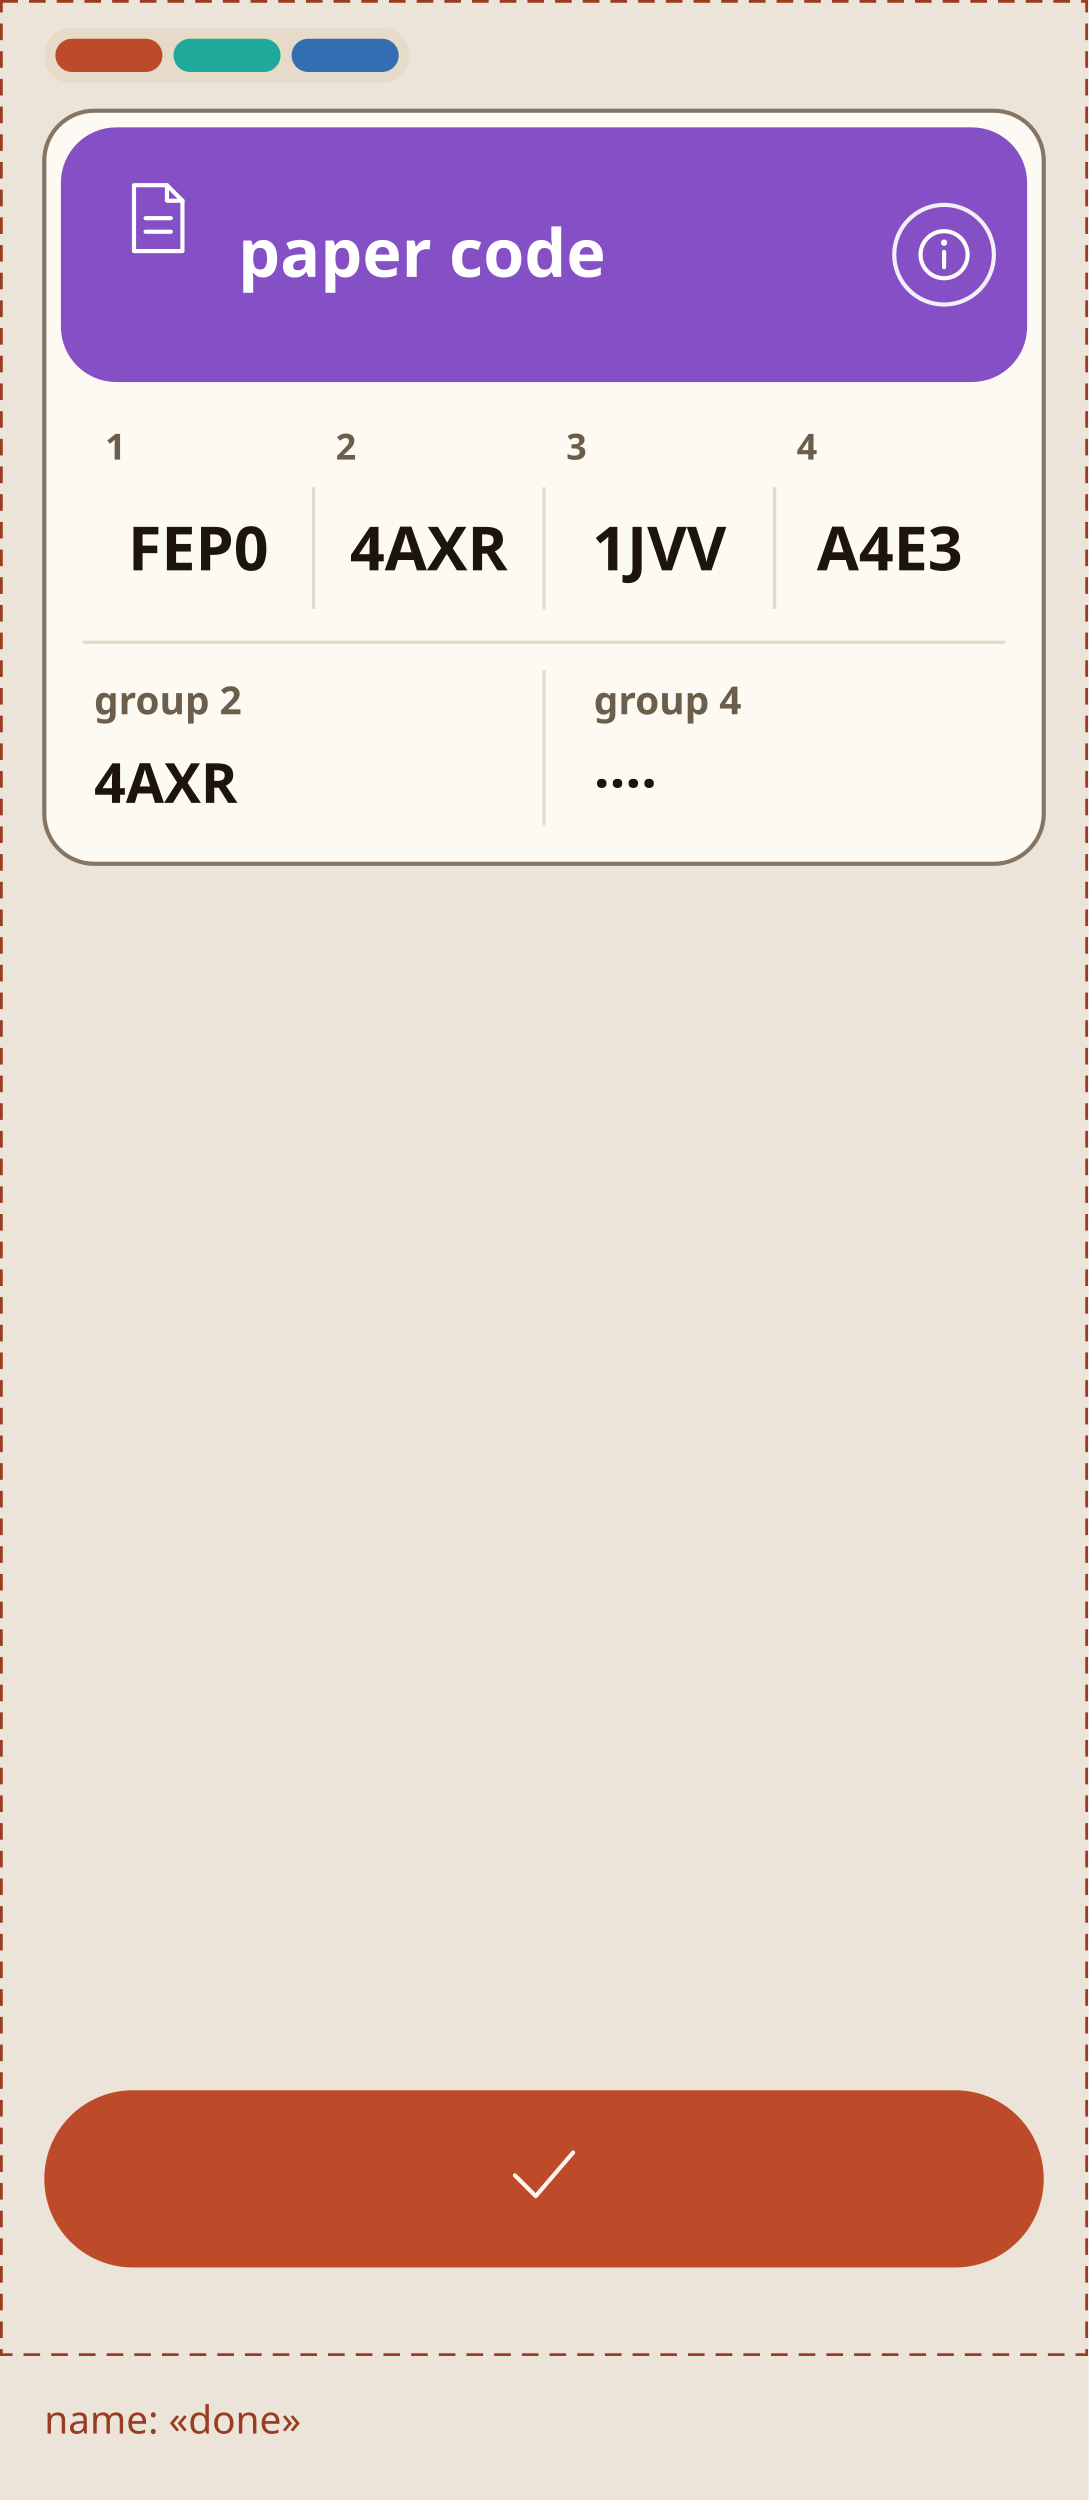
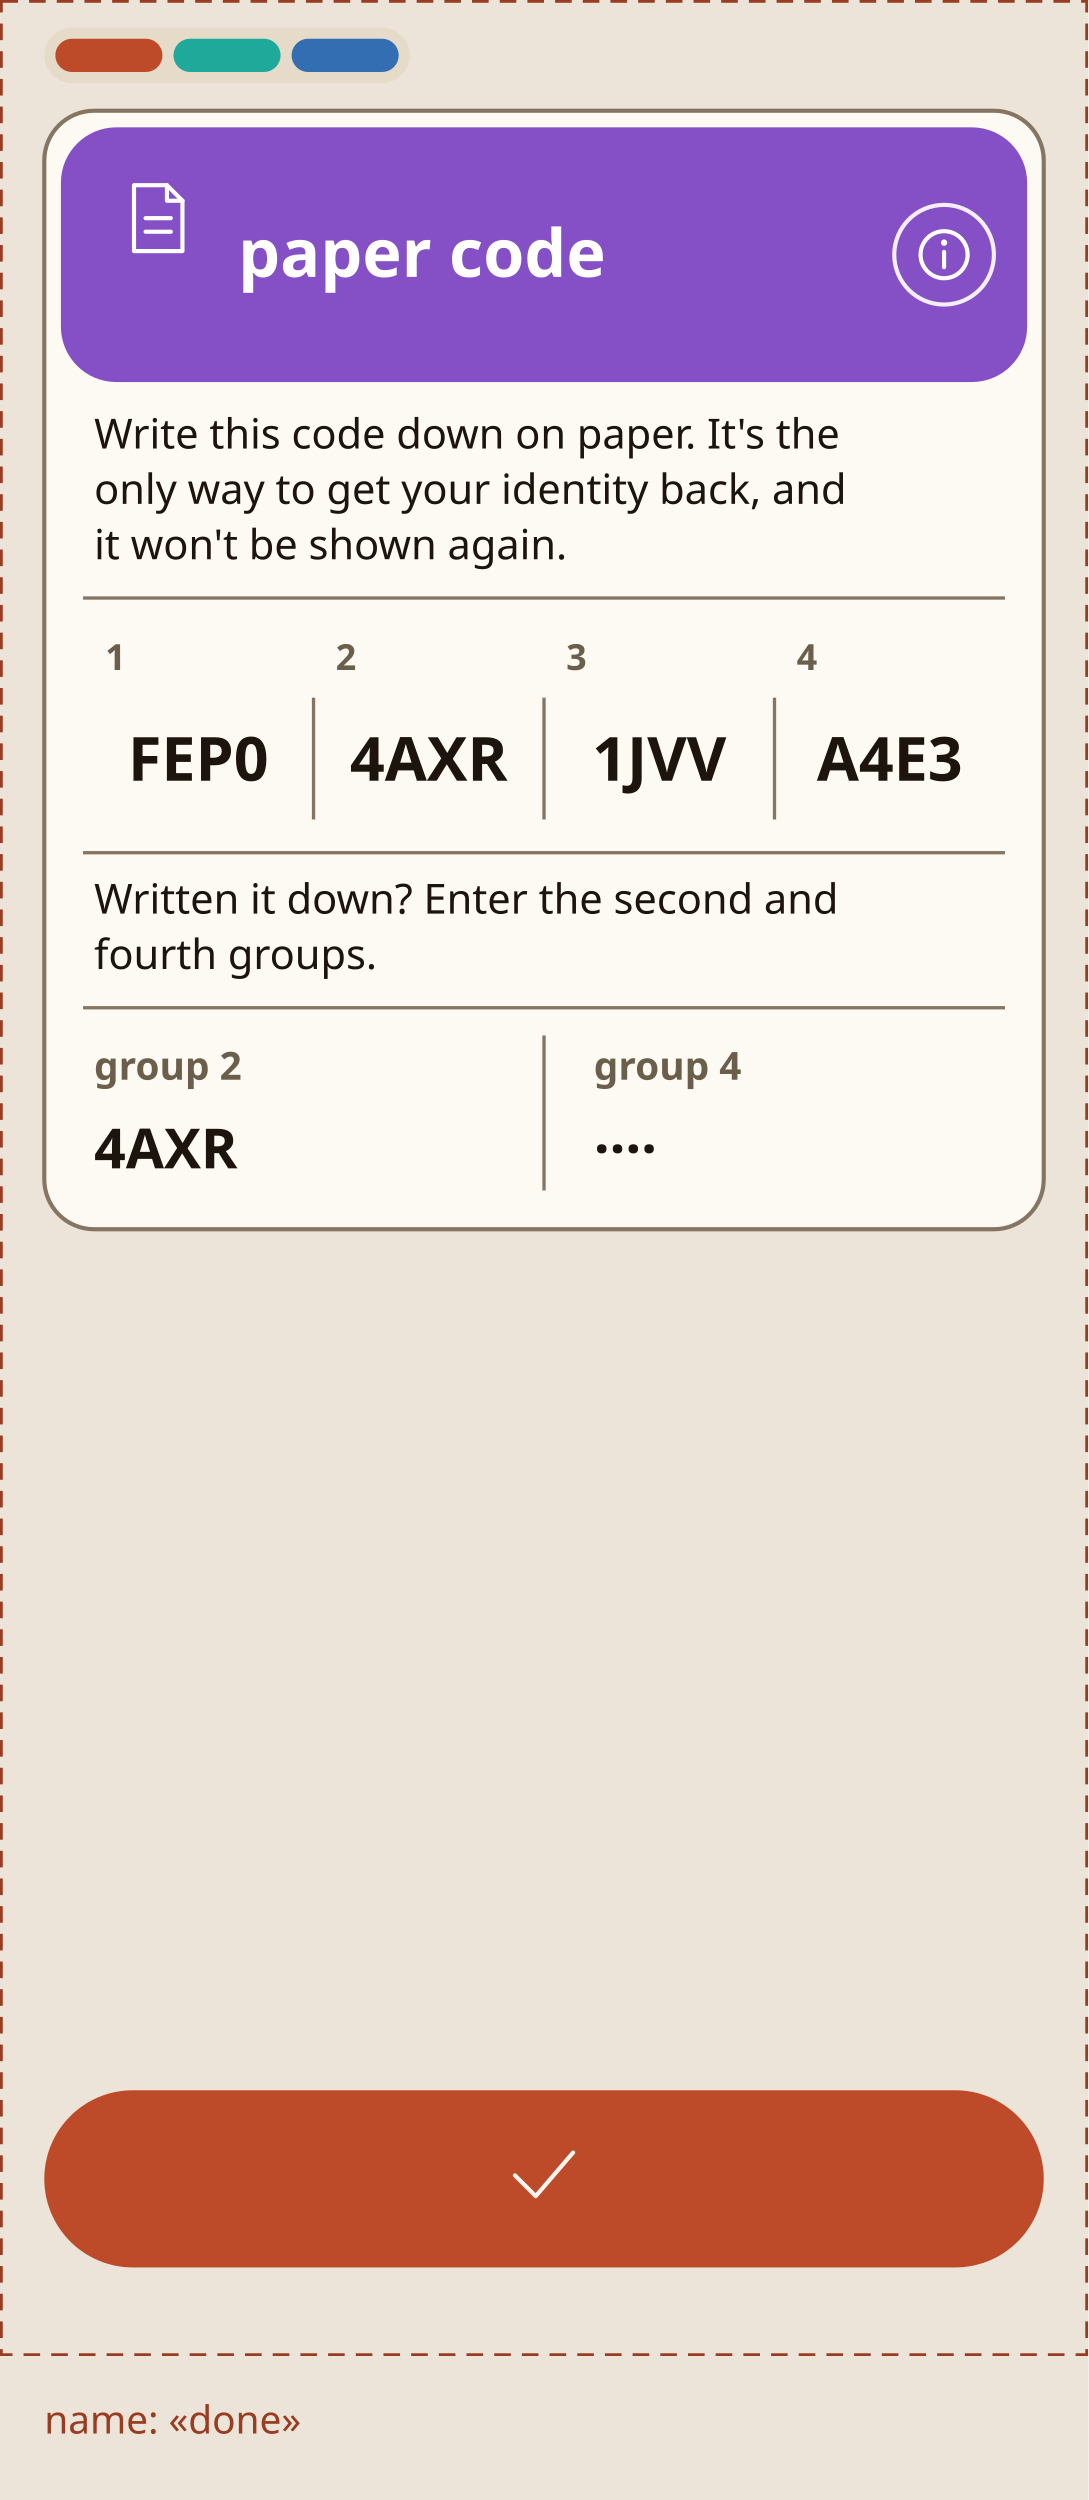
<svg xmlns="http://www.w3.org/2000/svg" width="393" height="903" viewBox="0 0 393 903">
  <defs>
    <style>@font-face{font-family:"Golos Text";font-weight:400 700;src:url(fonts/golos.ttf)}@font-face{font-family:"Russo One";src:url(fonts/russo.ttf)}</style>
    <pattern id="dots" width="16" height="16" patternUnits="userSpaceOnUse">
      <circle cx="2" cy="2" r="1.2" fill="#e6dbc9" />
    </pattern>
  </defs>
  <rect width="393" height="851" fill="#ece4d8" />
  <rect x="16" y="10" width="132" height="20" rx="10.0" fill="#e6dbc9" />
  <rect x="20.0" y="14" width="38.667" height="12" rx="6.0" fill="#bd4b2a" />
  <rect x="62.667" y="14" width="38.667" height="12" rx="6.0" fill="#1fa99a" />
  <rect x="105.333" y="14" width="38.667" height="12" rx="6.0" fill="#336eb2" />
-   <rect x="16" y="40" width="361" height="272" rx="18" fill="#fdfaf4" stroke="#857562" stroke-width="1.5" />
+   <rect x="16" y="40" width="361" height="404" rx="18" fill="#fdfaf4" stroke="#857562" stroke-width="1.5" />
  <rect x="22" y="46" width="349" height="92" rx="20" fill="#8550c5" />
  <g transform="translate(40 62) scale(1.4)" fill="none" stroke="#ffffff" stroke-width="1.07" stroke-linecap="round" stroke-linejoin="round">
    <path d="M6 3.5 H14.5 L18.5 7.5 V20.5 H6 Z" />
    <path d="M14.5 3.5 V7.5 H18.5 M9 12 H15.5 M9 15.5 H15.5" />
  </g>
  <text x="86" y="100" font-family="Golos Text" font-weight="600" font-size="24" fill="#ffffff" text-anchor="start">paper code</text>
  <circle cx="341" cy="92.0" r="18" fill="none" stroke="#ffffff" stroke-width="1.5" opacity=".9" />
  <g transform="translate(329 80.0) scale(1.0)" fill="none" stroke="#ffffff" stroke-width="1.50" stroke-linecap="round" stroke-linejoin="round">
    <circle cx="12" cy="12" r="8.5" />
    <path d="M12 11 V16.5" />
    <path d="M12 7.6 V7.7" stroke-width="2.2" />
  </g>
-   <text x="34" y="162" font-family="Golos Text" font-weight="600" font-size="14" fill="#6b5f4c" text-anchor="start" />
-   <text x="38.0" y="166" font-family="Golos Text" font-weight="600" font-size="13" fill="#6b5f4c" text-anchor="start">1</text>
-   <text x="71.625" y="206" font-family="Golos Text" font-weight="600" font-size="22" fill="#1c140d" text-anchor="middle">FEP0</text>
-   <path d="M113.25 176 V220" stroke="#e6dbc9" stroke-width="1.2" />
-   <text x="121.25" y="166" font-family="Golos Text" font-weight="600" font-size="13" fill="#6b5f4c" text-anchor="start">2</text>
-   <text x="154.875" y="206" font-family="Golos Text" font-weight="600" font-size="22" fill="#1c140d" text-anchor="middle">4AXR</text>
-   <path d="M196.5 176 V220" stroke="#e6dbc9" stroke-width="1.2" />
-   <text x="204.5" y="166" font-family="Golos Text" font-weight="600" font-size="13" fill="#6b5f4c" text-anchor="start">3</text>
-   <text x="238.125" y="206" font-family="Golos Text" font-weight="600" font-size="22" fill="#1c140d" text-anchor="middle">1JVV</text>
-   <path d="M279.75 176 V220" stroke="#e6dbc9" stroke-width="1.2" />
-   <text x="287.75" y="166" font-family="Golos Text" font-weight="600" font-size="13" fill="#6b5f4c" text-anchor="start">4</text>
-   <text x="321.375" y="206" font-family="Golos Text" font-weight="600" font-size="22" fill="#1c140d" text-anchor="middle">A4E3</text>
-   <path d="M30 232 H363" stroke="#e6dbc9" stroke-width="1.2" />
-   <text x="34.0" y="258" font-family="Golos Text" font-weight="600" font-size="14" fill="#6b5f4c" text-anchor="start">group 2</text>
-   <text x="34.0" y="290" font-family="Golos Text" font-weight="600" font-size="20" fill="#1c140d" text-anchor="start">4AXR</text>
-   <path d="M196.5 242 V298" stroke="#e6dbc9" stroke-width="1.2" />
-   <text x="214.5" y="258" font-family="Golos Text" font-weight="600" font-size="14" fill="#6b5f4c" text-anchor="start">group 4</text>
-   <text x="214.5" y="290" font-family="Golos Text" font-weight="600" font-size="20" fill="#1c140d" text-anchor="start">····</text>
+   <text x="34" y="162" font-family="Golos Text" font-weight="400" font-size="15" fill="#1c140d" text-anchor="start">Write this code down on paper. It's the</text>
+   <text x="34" y="182" font-family="Golos Text" font-weight="400" font-size="15" fill="#1c140d" text-anchor="start">only way to get your identity back, and</text>
+   <text x="34" y="202" font-family="Golos Text" font-weight="400" font-size="15" fill="#1c140d" text-anchor="start">it won't be shown again.</text>
+   <path d="M30 216 H363" stroke="#857562" stroke-width="1.2" />
+   <text x="34" y="238" font-family="Golos Text" font-weight="600" font-size="14" fill="#6b5f4c" text-anchor="start" />
+   <text x="38.0" y="242" font-family="Golos Text" font-weight="600" font-size="13" fill="#6b5f4c" text-anchor="start">1</text>
+   <text x="71.625" y="282" font-family="Golos Text" font-weight="600" font-size="22" fill="#1c140d" text-anchor="middle">FEP0</text>
+   <path d="M113.25 252 V296" stroke="#857562" stroke-width="1.2" />
+   <text x="121.25" y="242" font-family="Golos Text" font-weight="600" font-size="13" fill="#6b5f4c" text-anchor="start">2</text>
+   <text x="154.875" y="282" font-family="Golos Text" font-weight="600" font-size="22" fill="#1c140d" text-anchor="middle">4AXR</text>
+   <path d="M196.5 252 V296" stroke="#857562" stroke-width="1.2" />
+   <text x="204.5" y="242" font-family="Golos Text" font-weight="600" font-size="13" fill="#6b5f4c" text-anchor="start">3</text>
+   <text x="238.125" y="282" font-family="Golos Text" font-weight="600" font-size="22" fill="#1c140d" text-anchor="middle">1JVV</text>
+   <path d="M279.75 252 V296" stroke="#857562" stroke-width="1.2" />
+   <text x="287.75" y="242" font-family="Golos Text" font-weight="600" font-size="13" fill="#6b5f4c" text-anchor="start">4</text>
+   <text x="321.375" y="282" font-family="Golos Text" font-weight="600" font-size="22" fill="#1c140d" text-anchor="middle">A4E3</text>
+   <path d="M30 308 H363" stroke="#857562" stroke-width="1.2" />
+   <text x="34" y="330" font-family="Golos Text" font-weight="400" font-size="15" fill="#1c140d" text-anchor="start">Written it down? Enter the second and</text>
+   <text x="34" y="350" font-family="Golos Text" font-weight="400" font-size="15" fill="#1c140d" text-anchor="start">fourth groups.</text>
+   <path d="M30 364 H363" stroke="#857562" stroke-width="1.2" />
+   <text x="34.0" y="390" font-family="Golos Text" font-weight="600" font-size="14" fill="#6b5f4c" text-anchor="start">group 2</text>
+   <text x="34.0" y="422" font-family="Golos Text" font-weight="600" font-size="20" fill="#1c140d" text-anchor="start">4AXR</text>
+   <path d="M196.5 374 V430" stroke="#857562" stroke-width="1.2" />
+   <text x="214.5" y="390" font-family="Golos Text" font-weight="600" font-size="14" fill="#6b5f4c" text-anchor="start">group 4</text>
+   <text x="214.5" y="422" font-family="Golos Text" font-weight="600" font-size="20" fill="#1c140d" text-anchor="start">····</text>
  <rect x="16" y="755" width="361" height="64" rx="32" fill="#bd4b2a" />
  <g transform="translate(178.5 767) scale(1.5)" fill="none" stroke="#fff6f0" stroke-width="1.00" stroke-linecap="round" stroke-linejoin="round">
    <path d="M5 12.5 L10 17.5 L19 7" />
  </g>
  <rect class="frame" x="0.5" y="0.5" width="392" height="850" fill="none" stroke="#983c22" stroke-width="1" stroke-dasharray="6 4" />
  <rect class="legend" x="0" y="851" width="393" height="52" fill="#ece4d8" />
  <text class="note" x="16" y="879" font-family="Golos Text" font-size="14" fill="#983c22">name: «done»</text>
</svg>
